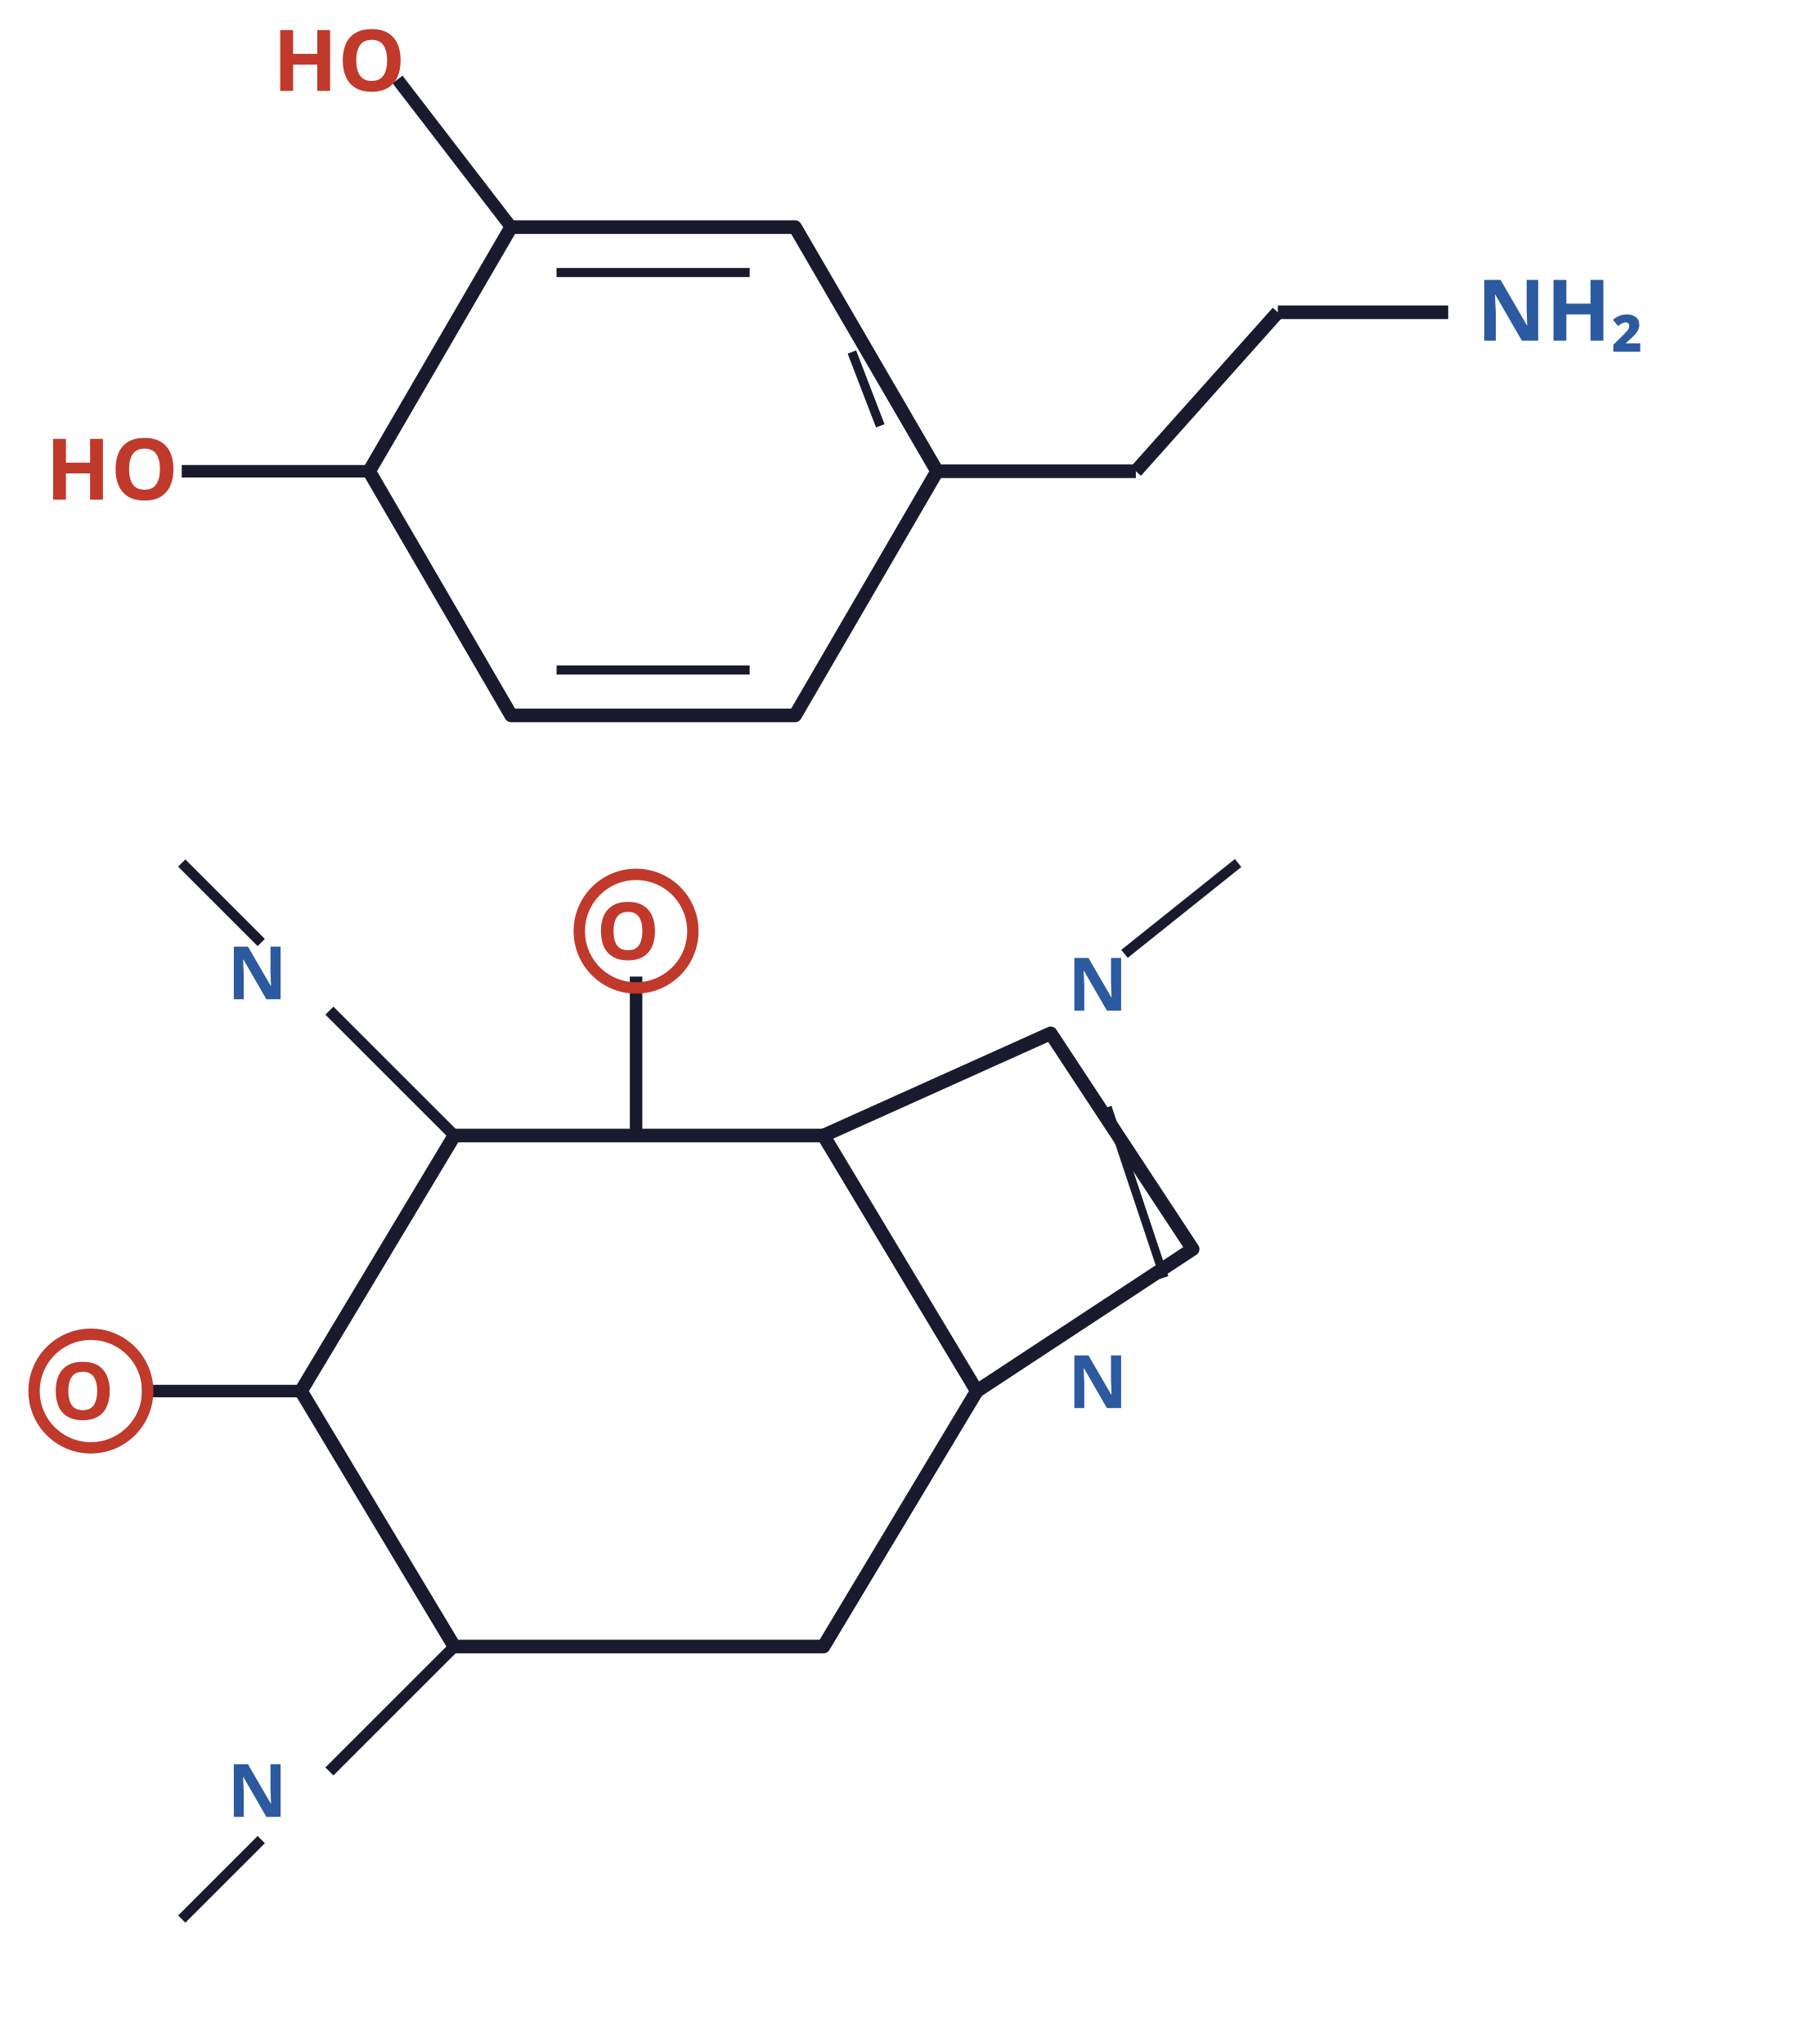
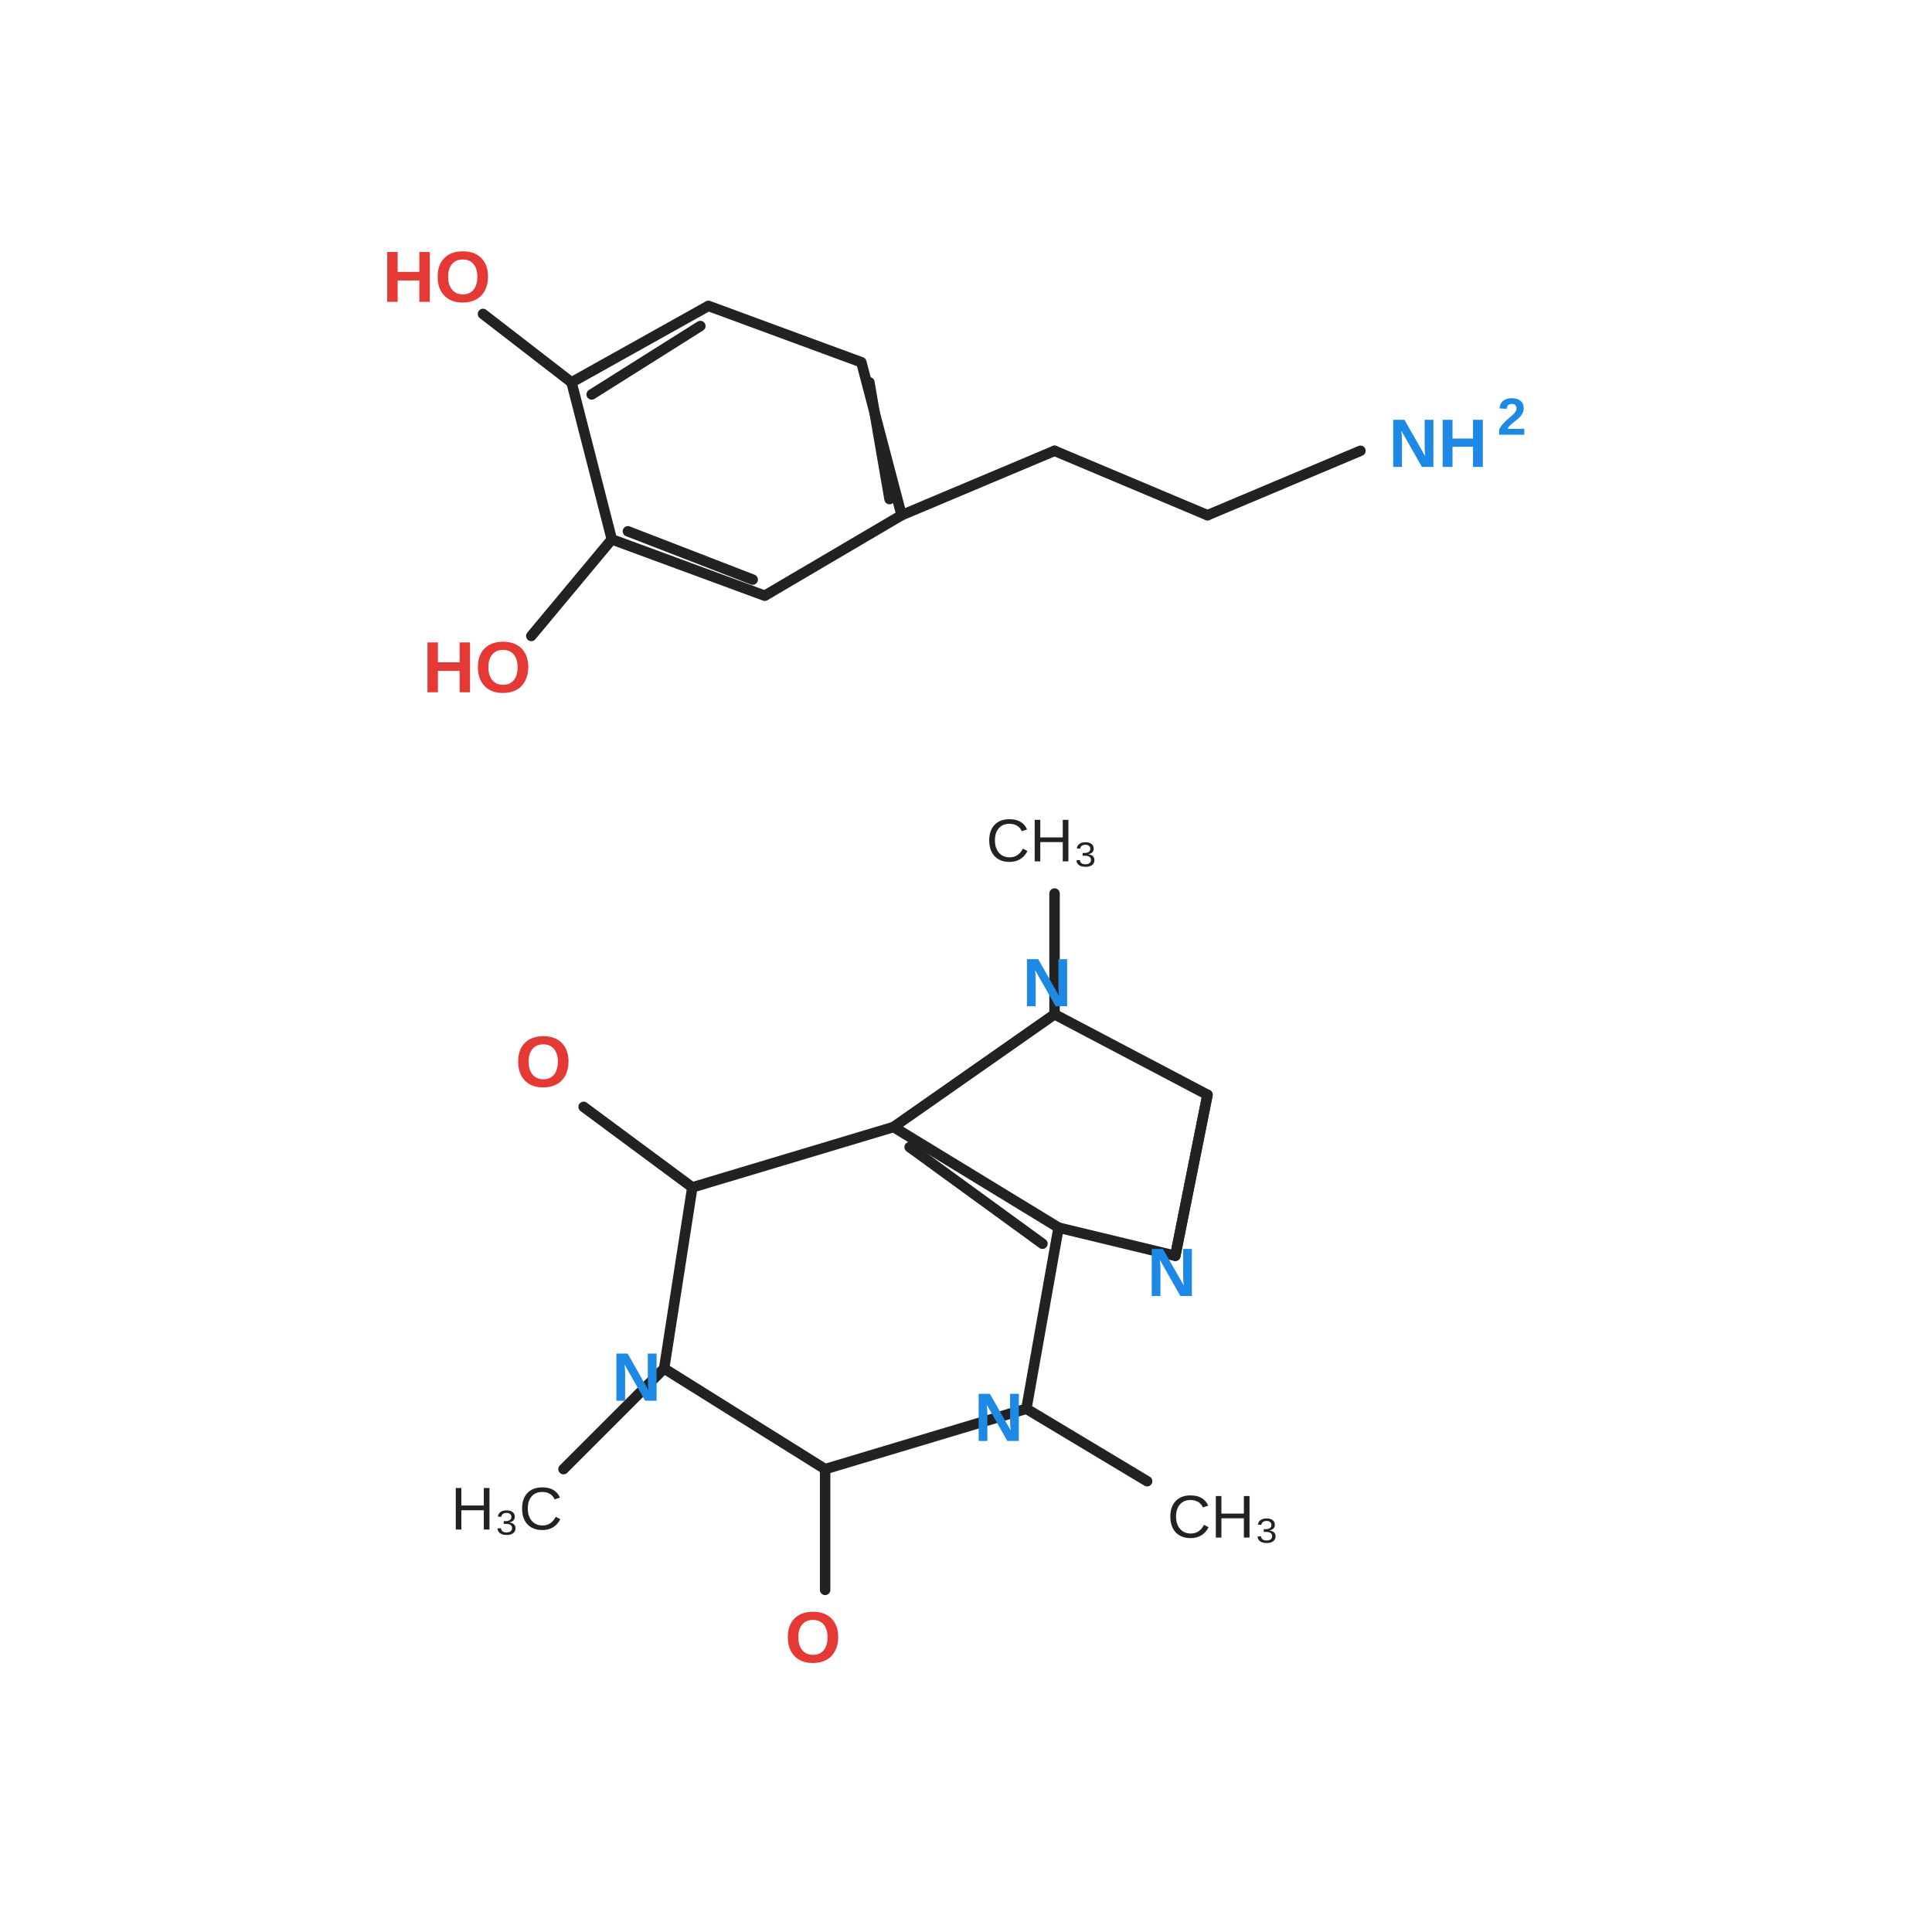
- <svg xmlns="http://www.w3.org/2000/svg" viewBox="0 0 320 360" fill="none">
-   <path d="M90 40 L140 40 L165 83 L140 126 L90 126 L65 83 Z" stroke="#1a1a2e" stroke-width="2.4" stroke-linejoin="round" />
-   <path d="M98 48 L132 48" stroke="#1a1a2e" stroke-width="1.6" />
-   <path d="M150 62 L155 75" stroke="#1a1a2e" stroke-width="1.6" />
-   <path d="M132 118 L98 118" stroke="#1a1a2e" stroke-width="1.6" />
-   <line x1="65" y1="83" x2="32" y2="83" stroke="#1a1a2e" stroke-width="2.2" />
-   <text x="8" y="88" font-family="system-ui,sans-serif" font-size="15" fill="#c0392b" font-weight="600">HO</text>
-   <line x1="90" y1="40" x2="70" y2="14" stroke="#1a1a2e" stroke-width="2.2" />
-   <text x="48" y="16" font-family="system-ui,sans-serif" font-size="15" fill="#c0392b" font-weight="600">HO</text>
-   <line x1="165" y1="83" x2="200" y2="83" stroke="#1a1a2e" stroke-width="2.4" />
-   <line x1="200" y1="83" x2="225" y2="55" stroke="#1a1a2e" stroke-width="2.4" />
-   <line x1="225" y1="55" x2="255" y2="55" stroke="#1a1a2e" stroke-width="2.4" />
-   <text x="260" y="60" font-family="system-ui,sans-serif" font-size="15" fill="#2c5aa0" font-weight="600">NH₂</text>
-   <path d="M80 200 L145 200 L172 245 L145 290 L80 290 L53 245 Z" stroke="#1a1a2e" stroke-width="2.4" stroke-linejoin="round" />
-   <path d="M145 200 L185 182 L210 220 L172 245" stroke="#1a1a2e" stroke-width="2.4" stroke-linejoin="round" />
-   <line x1="112" y1="200" x2="112" y2="172" stroke="#1a1a2e" stroke-width="2.2" />
-   <circle cx="112" cy="164" r="10" stroke="#c0392b" stroke-width="2" fill="none" />
-   <text x="105" y="169" font-family="system-ui,sans-serif" font-size="14" fill="#c0392b" font-weight="700">O</text>
-   <line x1="53" y1="245" x2="25" y2="245" stroke="#1a1a2e" stroke-width="2.2" />
-   <circle cx="16" cy="245" r="10" stroke="#c0392b" stroke-width="2" fill="none" />
-   <text x="9" y="250" font-family="system-ui,sans-serif" font-size="14" fill="#c0392b" font-weight="700">O</text>
-   <line x1="80" y1="200" x2="58" y2="178" stroke="#1a1a2e" stroke-width="2" />
-   <text x="40" y="176" font-family="system-ui,sans-serif" font-size="13" fill="#2c5aa0" font-weight="600">N</text>
-   <line x1="46" y1="166" x2="32" y2="152" stroke="#1a1a2e" stroke-width="1.8" />
-   <line x1="80" y1="290" x2="58" y2="312" stroke="#1a1a2e" stroke-width="2" />
-   <text x="40" y="320" font-family="system-ui,sans-serif" font-size="13" fill="#2c5aa0" font-weight="600">N</text>
-   <line x1="46" y1="324" x2="32" y2="338" stroke="#1a1a2e" stroke-width="1.8" />
-   <text x="188" y="178" font-family="system-ui,sans-serif" font-size="13" fill="#2c5aa0" font-weight="600">N</text>
-   <line x1="198" y1="168" x2="218" y2="152" stroke="#1a1a2e" stroke-width="1.8" />
-   <text x="188" y="248" font-family="system-ui,sans-serif" font-size="13" fill="#2c5aa0" font-weight="600">N</text>
-   <path d="M195 195 L205 225" stroke="#1a1a2e" stroke-width="1.5" />
+ <svg xmlns="http://www.w3.org/2000/svg" viewBox="0 0 480 480" width="480" height="480">
+   <defs>
+     <style type="text/css">
+       .bond {
+         stroke: #222222;
+         stroke-width: 2.6;
+         stroke-linecap: round;
+         stroke-linejoin: round;
+         fill: none;
+       }
+       .dbond {
+         stroke: #222222;
+         stroke-width: 2.6;
+         stroke-linecap: round;
+         fill: none;
+       }
+       .o {
+         font-family: Arial, Helvetica, sans-serif;
+         font-size: 18px;
+         font-weight: 600;
+         fill: #e53935;
+       }
+       .n {
+         font-family: Arial, Helvetica, sans-serif;
+         font-size: 17px;
+         font-weight: 600;
+         fill: #1e88e5;
+       }
+       .c {
+         font-family: Arial, Helvetica, sans-serif;
+         font-size: 15px;
+         font-weight: 500;
+         fill: #222222;
+       }
+     </style>
+   </defs>
+   <g id="dopamine">
+     <path class="bond" d="       M 142 95       L 176 76       L 214 90       L 224 128       L 190 148       L 152 134       Z" />
+     <path class="dbond" d="M 147 98  L 174 81" />
+     <path class="dbond" d="M 216 95  L 221 124" />
+     <path class="dbond" d="M 187 144 L 156 132" />
+     <line class="bond" x1="142" y1="95" x2="120" y2="78" />
+     <text class="o" x="95" y="75">HO</text>
+     <line class="bond" x1="152" y1="134" x2="132" y2="158" />
+     <text class="o" x="105" y="172">HO</text>
+     <line class="bond" x1="224" y1="128" x2="262" y2="112" />
+     <line class="bond" x1="262" y1="112" x2="300" y2="128" />
+     <line class="bond" x1="300" y1="128" x2="338" y2="112" />
+     <text class="n" x="345" y="116">NH</text>
+     <text class="n" x="372" y="108" style="font-size:13px">2</text>
+   </g>
+   <g id="caffeine">
+     <path class="bond" d="       M 165 340       L 205 365       L 255 350       L 263 305       L 222 280       L 172 295       Z" />
+     <path class="dbond" d="M 259 309 L 226 285" />
+     <line class="bond" x1="205" y1="365" x2="205" y2="395" />
+     <text class="o" x="195" y="413">O</text>
+     <line class="bond" x1="172" y1="295" x2="145" y2="275" />
+     <text class="o" x="128" y="270">O</text>
+     <line class="bond" x1="165" y1="340" x2="140" y2="365" />
+     <text class="c" x="112" y="380">H₃C</text>
+     <line class="bond" x1="255" y1="350" x2="285" y2="368" />
+     <text class="c" x="290" y="382">CH₃</text>
+     <path class="bond" d="       M 222 280       L 262 252       L 300 272       L 292 312       L 263 305" />
+     <path class="dbond" d="M 300 272 L 292 312" />
+     <line class="bond" x1="262" y1="252" x2="262" y2="222" />
+     <text class="c" x="245" y="214">CH₃</text>
+     <text class="n" x="152" y="348">N</text>
+     <text class="n" x="242" y="358">N</text>
+     <text class="n" x="254" y="250">N</text>
+     <text class="n" x="285" y="322">N</text>
+   </g>
</svg>
